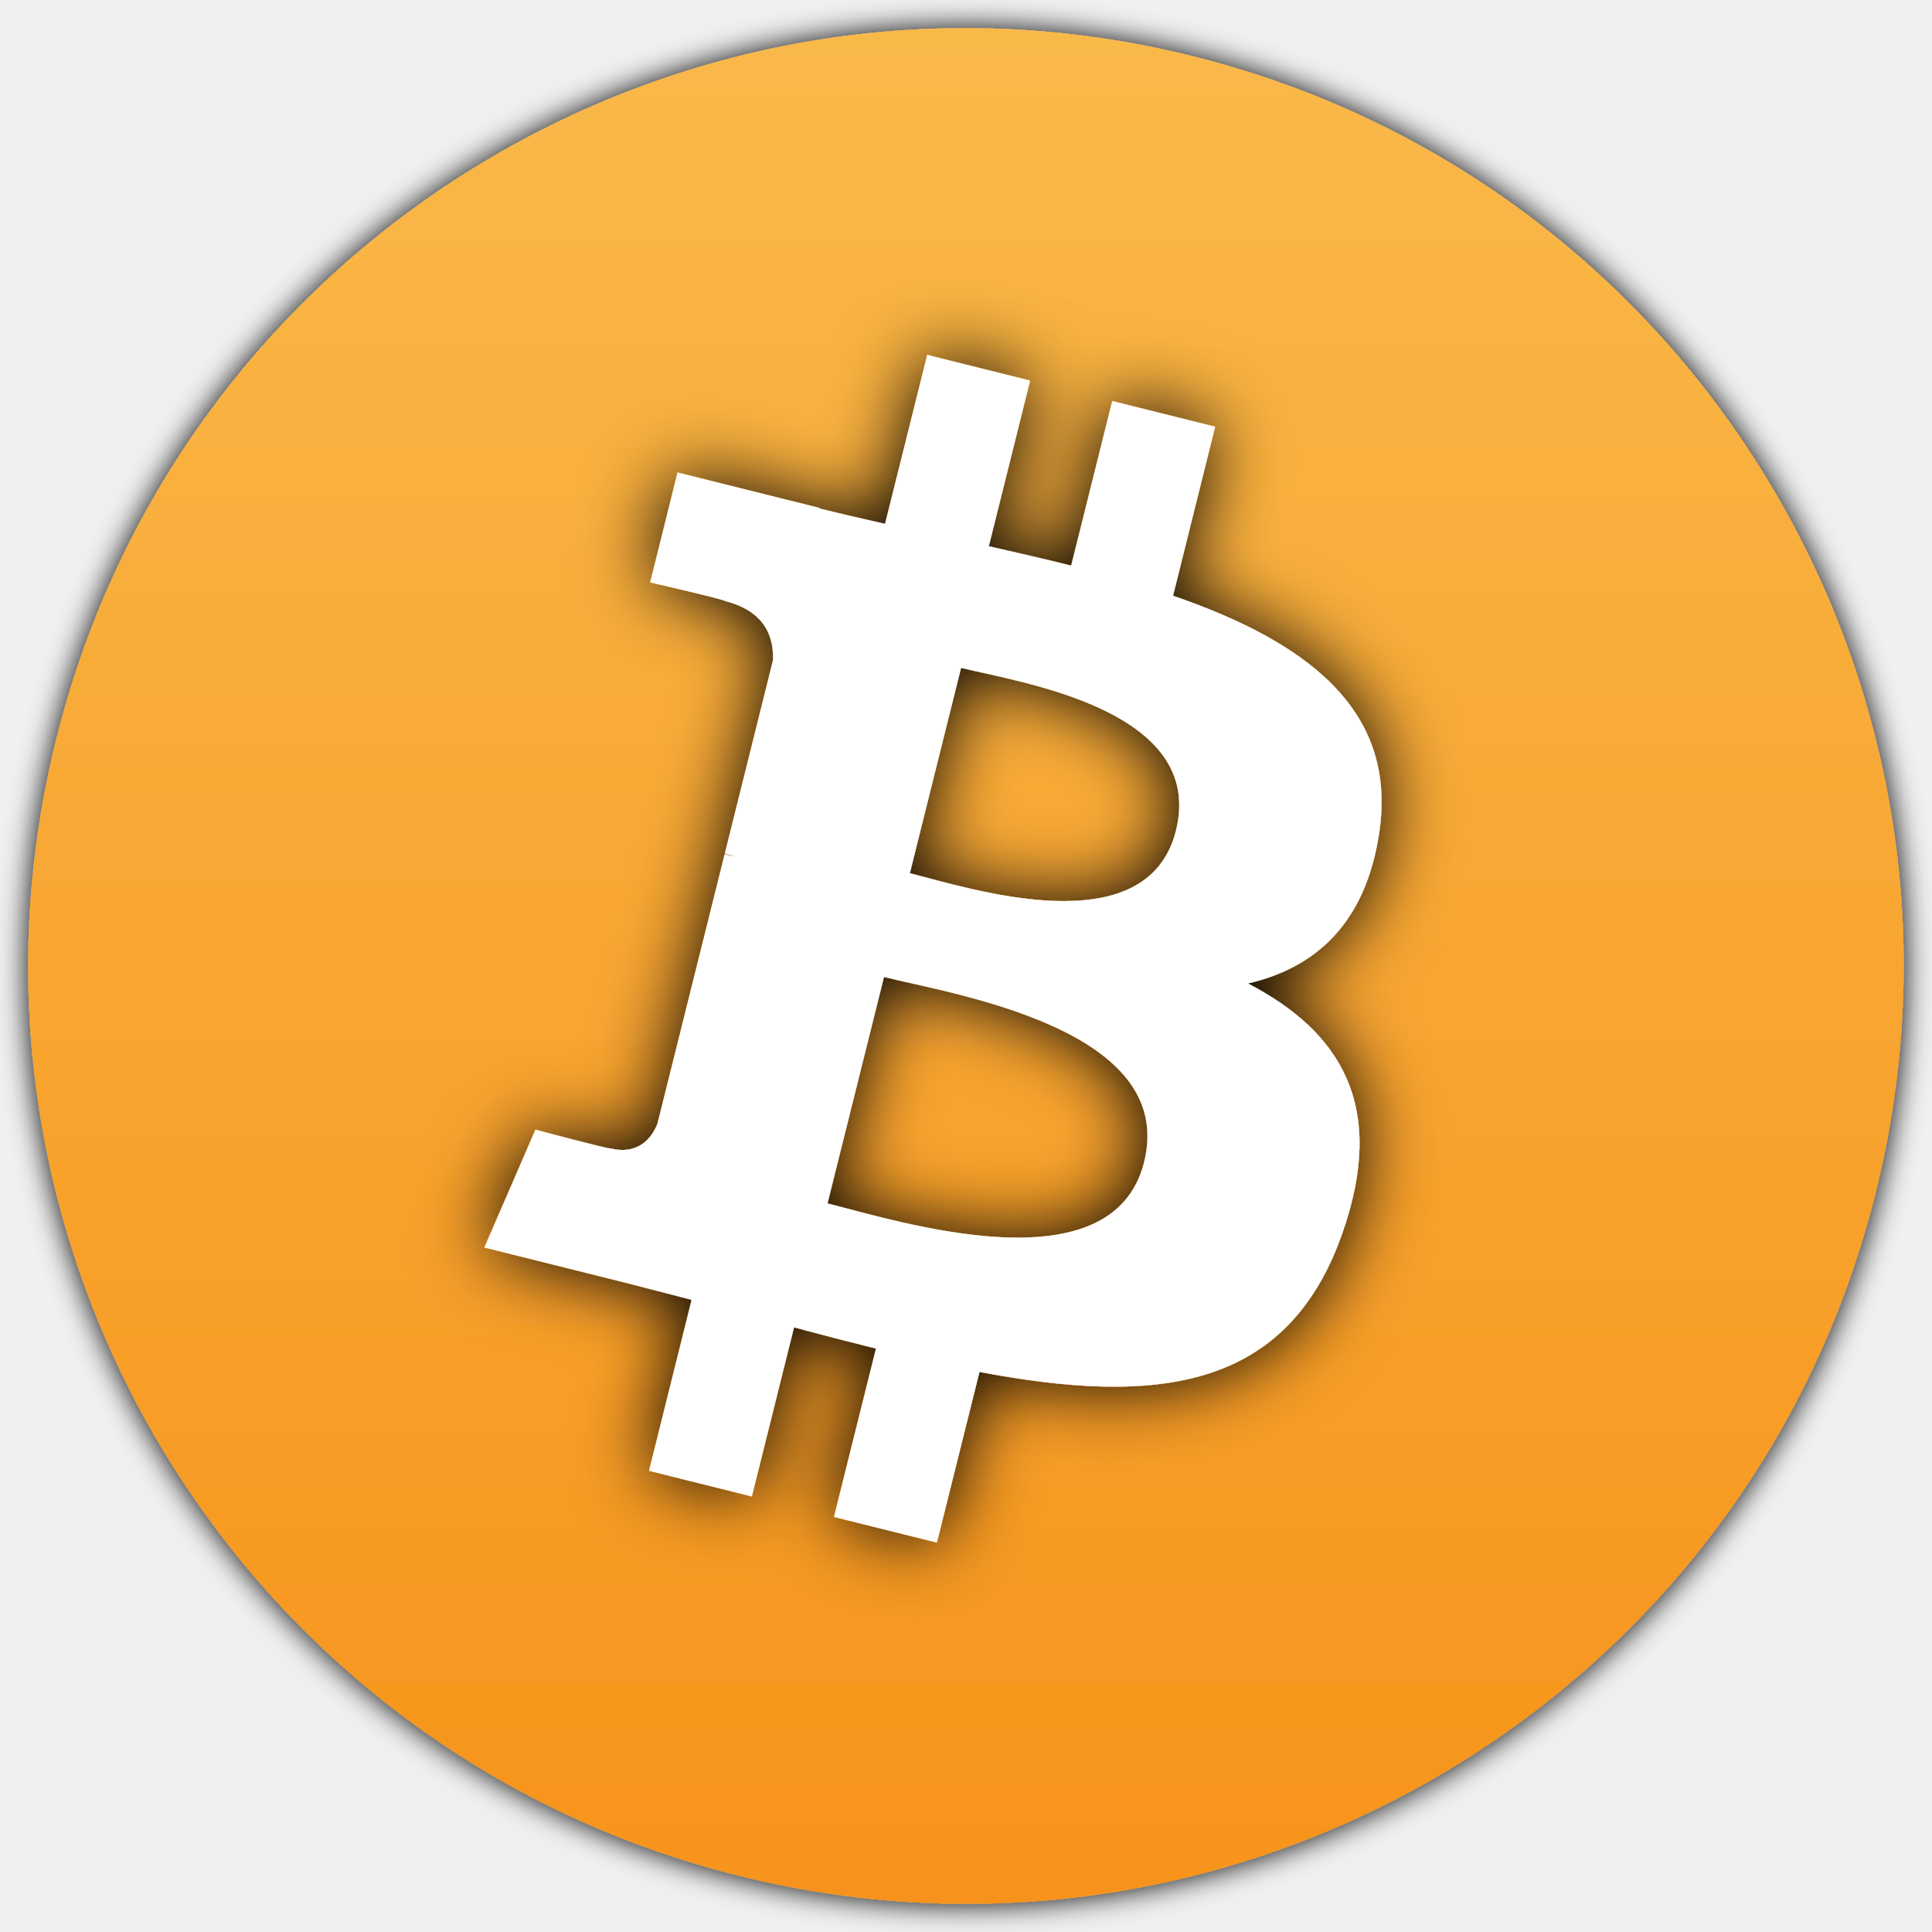
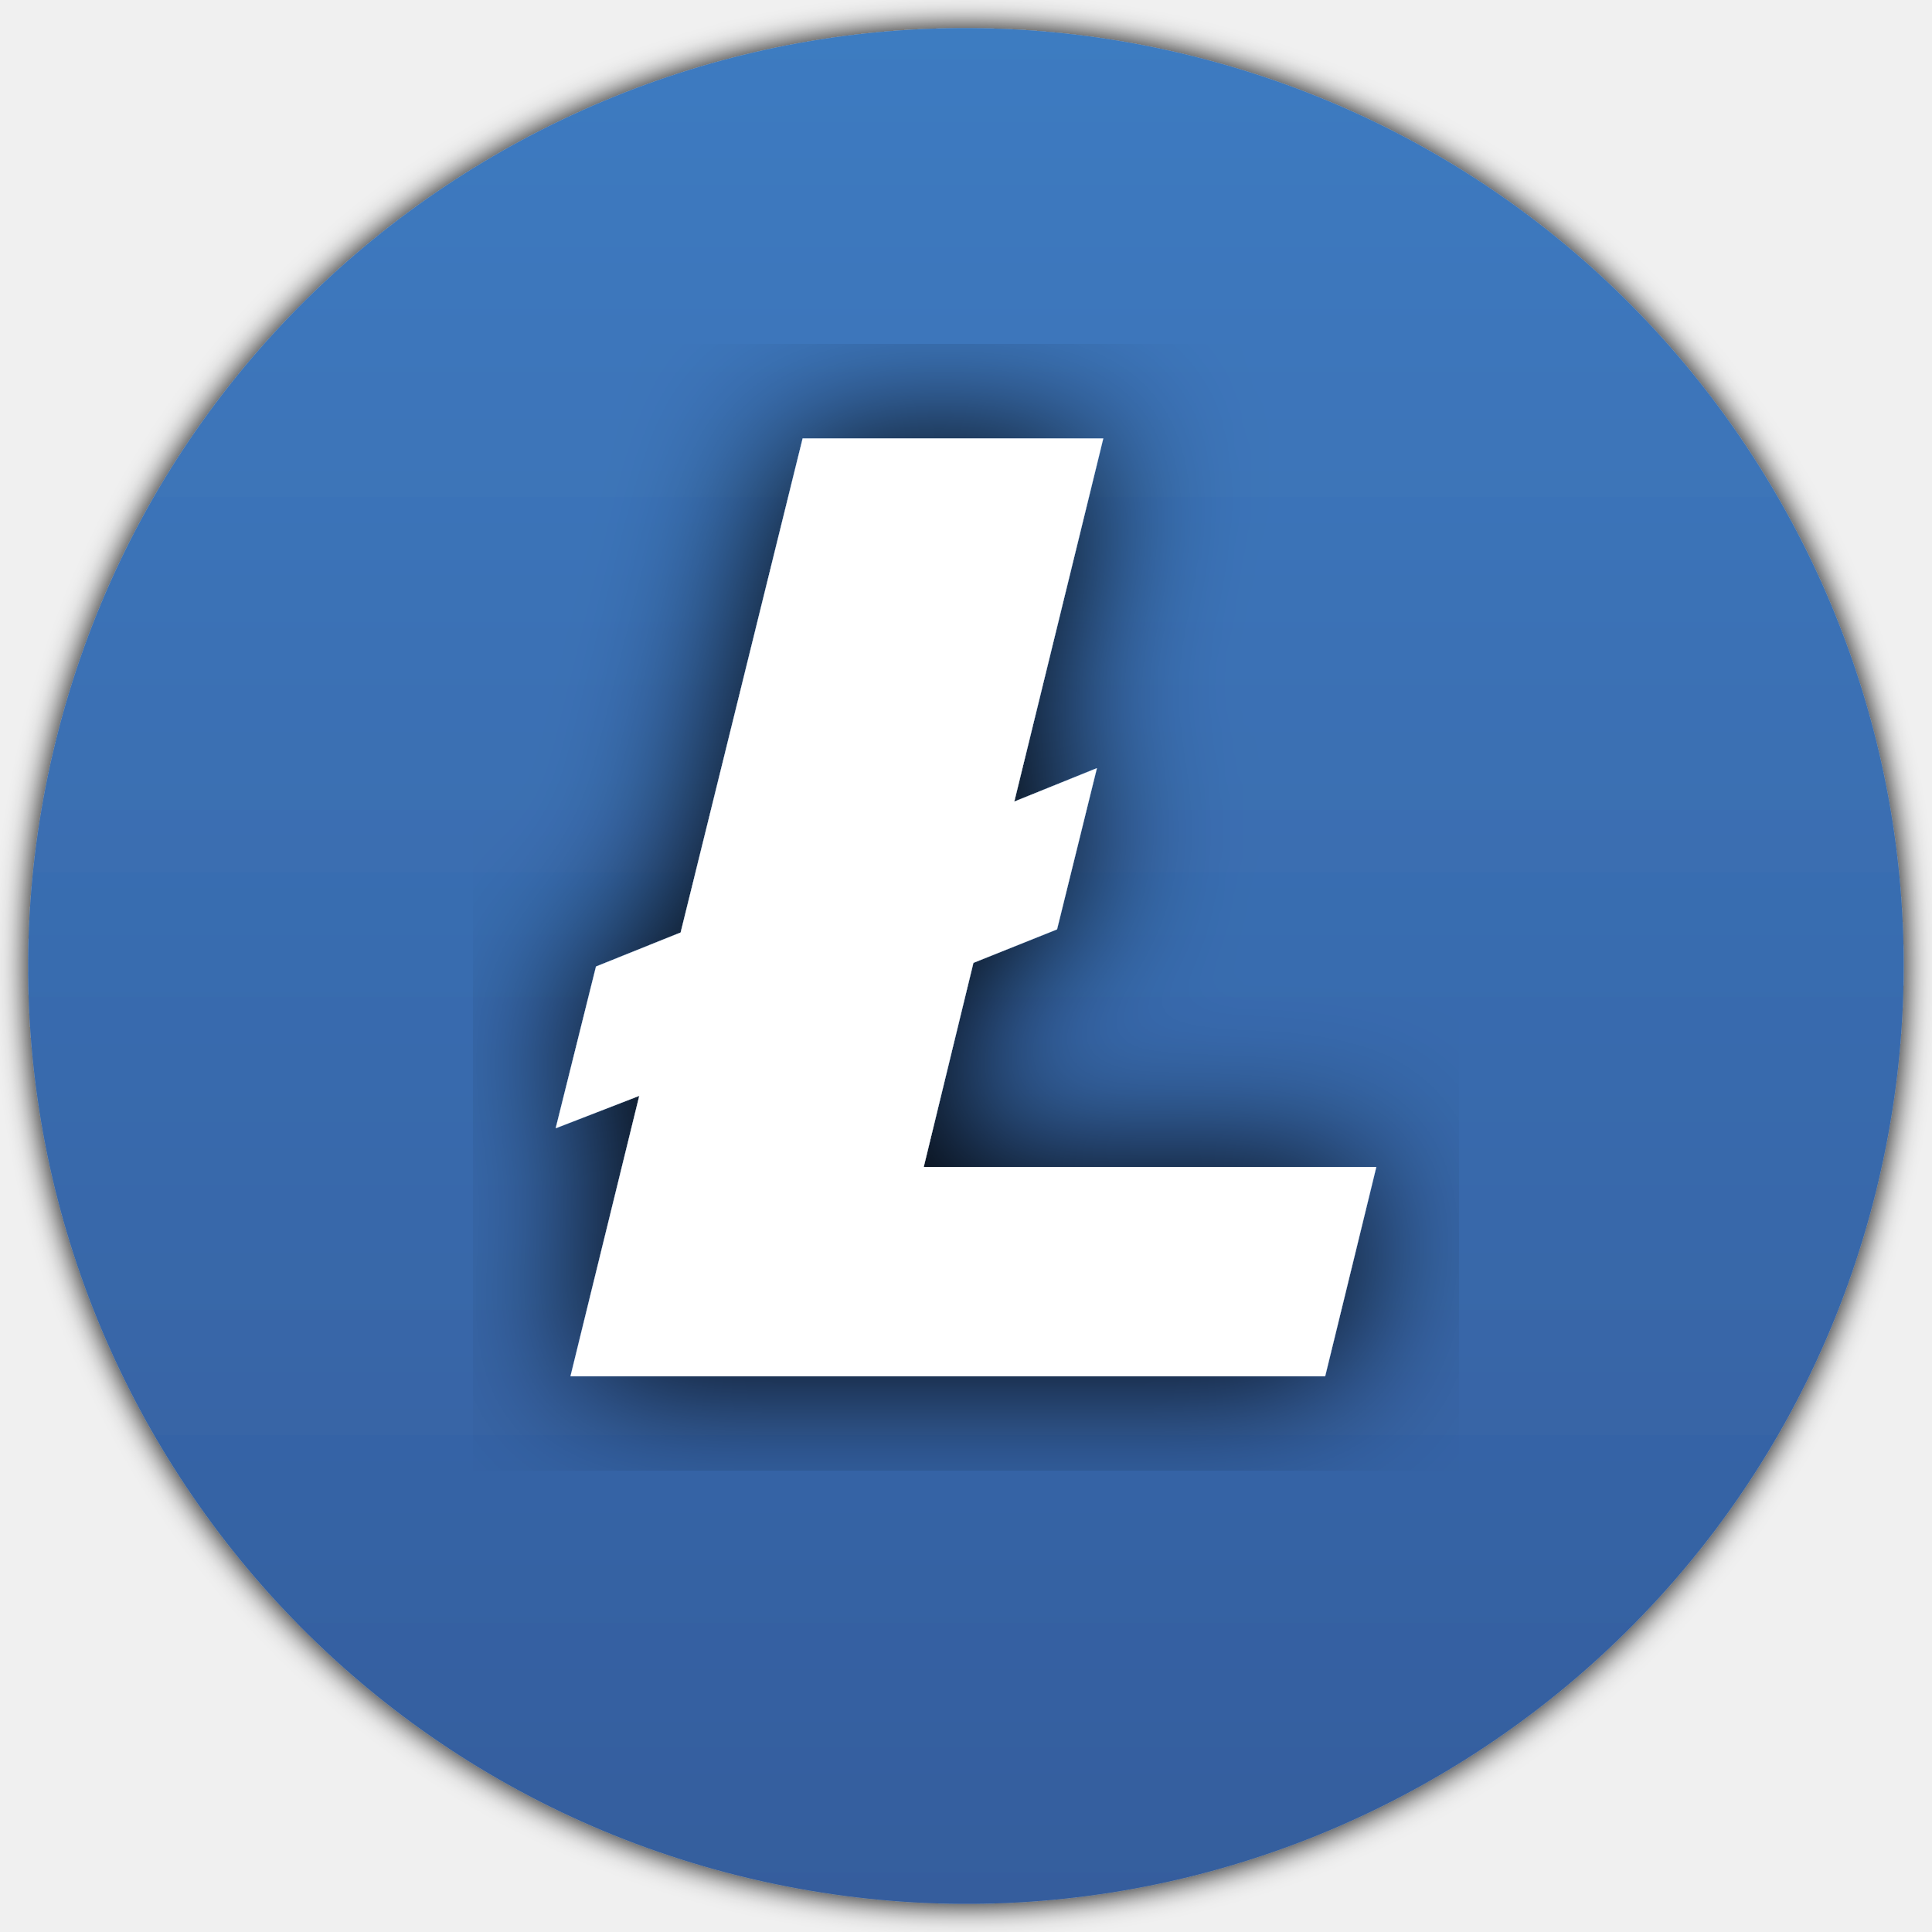
<svg xmlns="http://www.w3.org/2000/svg" version="1.1" width="48px" height="48px" viewBox="-0.015 -0.015 1.03 1.03" preserveAspectRatio="xMidYMid">
  <defs>
    <filter id="coin-shadow">
      <feGaussianBlur in="SourceAlpha" result="blur-out" stdDeviation="0.5" />
      <feMerge>
        <feMergeNode />
        <feMergeNode in="SourceGraphic" />
      </feMerge>
    </filter>
    <filter id="symbol-shadow">
      <feGaussianBlur in="SourceAlpha" result="blur-out" stdDeviation="1.3" />
      <feMerge>
        <feMergeNode />
        <feMergeNode in="SourceGraphic" />
      </feMerge>
    </filter>
    <linearGradient id="coin-gradient" x1="0%" y1="0%" x2="0%" y2="100%">
-       <stop offset="0%" style="stop-color:#f9b949" />
-       <stop offset="100%" style="stop-color:#f7931a" />
+       <stop offset="0%" style="stop-color:#3e7bc1" />
+       <stop offset="100%" style="stop-color:#345d9d" />
    </linearGradient>
  </defs>
  <g transform="scale(0.015625)">
    <path id="coin" d="m 63.036,39.741 c -4.274,17.143 -21.637,27.576 -38.782,23.301 -17.138,-4.274 -27.571,-21.638 -23.295,-38.78 4.272,-17.145 21.635,-27.579 38.775,-23.305 17.144,4.274 27.576,21.64 23.302,38.784 z" style="fill:url(#coin-gradient)" filter="url(#coin-shadow)" />
-     <path id="symbol" d="m 46.101,27.441 c 0.637,-4.258 -2.605,-6.547 -7.038,-8.074 l 1.438,-5.768 -3.511,-0.875 -1.4,5.616 c -0.923,-0.23 -1.871,-0.447 -2.813,-0.662 l 1.41,-5.653 -3.509,-0.875 -1.439,5.766 c -0.764,-0.174 -1.514,-0.346 -2.242,-0.527 l 0.004,-0.018 -4.842,-1.209 -0.934,3.75 c 0,0 2.605,0.597 2.55,0.634 1.422,0.355 1.679,1.296 1.636,2.042 l -1.638,6.571 c 0.098,0.025 0.225,0.061 0.365,0.117 -0.117,-0.029 -0.242,-0.061 -0.371,-0.092 l -2.296,9.205 c -0.174,0.432 -0.615,1.08 -1.609,0.834 0.035,0.051 -2.552,-0.637 -2.552,-0.637 l -1.743,4.019 4.569,1.139 c 0.85,0.213 1.683,0.436 2.503,0.646 l -1.453,5.834 3.507,0.875 1.439,-5.772 c 0.958,0.26 1.888,0.5 2.798,0.726 l -1.434,5.745 3.511,0.875 1.453,-5.823 c 5.987,1.133 10.489,0.676 12.384,-4.739 1.527,-4.36 -0.076,-6.875 -3.226,-8.515 2.294,-0.529 4.022,-2.038 4.483,-5.155 z m -8.022,11.249 c -1.085,4.36 -8.426,2.003 -10.806,1.412 l 1.928,-7.729 c 2.38,0.594 10.012,1.77 8.878,6.317 z m 1.086,-11.312 c -0.99,3.966 -7.1,1.951 -9.082,1.457 l 1.748,-7.01 c 1.982,0.494 8.365,1.416 7.334,5.553 z" style="fill:#ffffff" filter="url(#symbol-shadow)" />
+     <path id="symbol" d="M 10.427 18.214 9 18.768 9.688 16.009 11.132 15.429 13.213 7 18.342 7 16.823 13.196 18.233 12.625 17.553 15.375 16.126 15.946 15.278 19.429 23 19.429 22.127 23 9.252 23z" style="fill:#ffffff" filter="url(#symbol-shadow)" transform="matrix(2,0,0,2,0,0)" />
  </g>
</svg>
